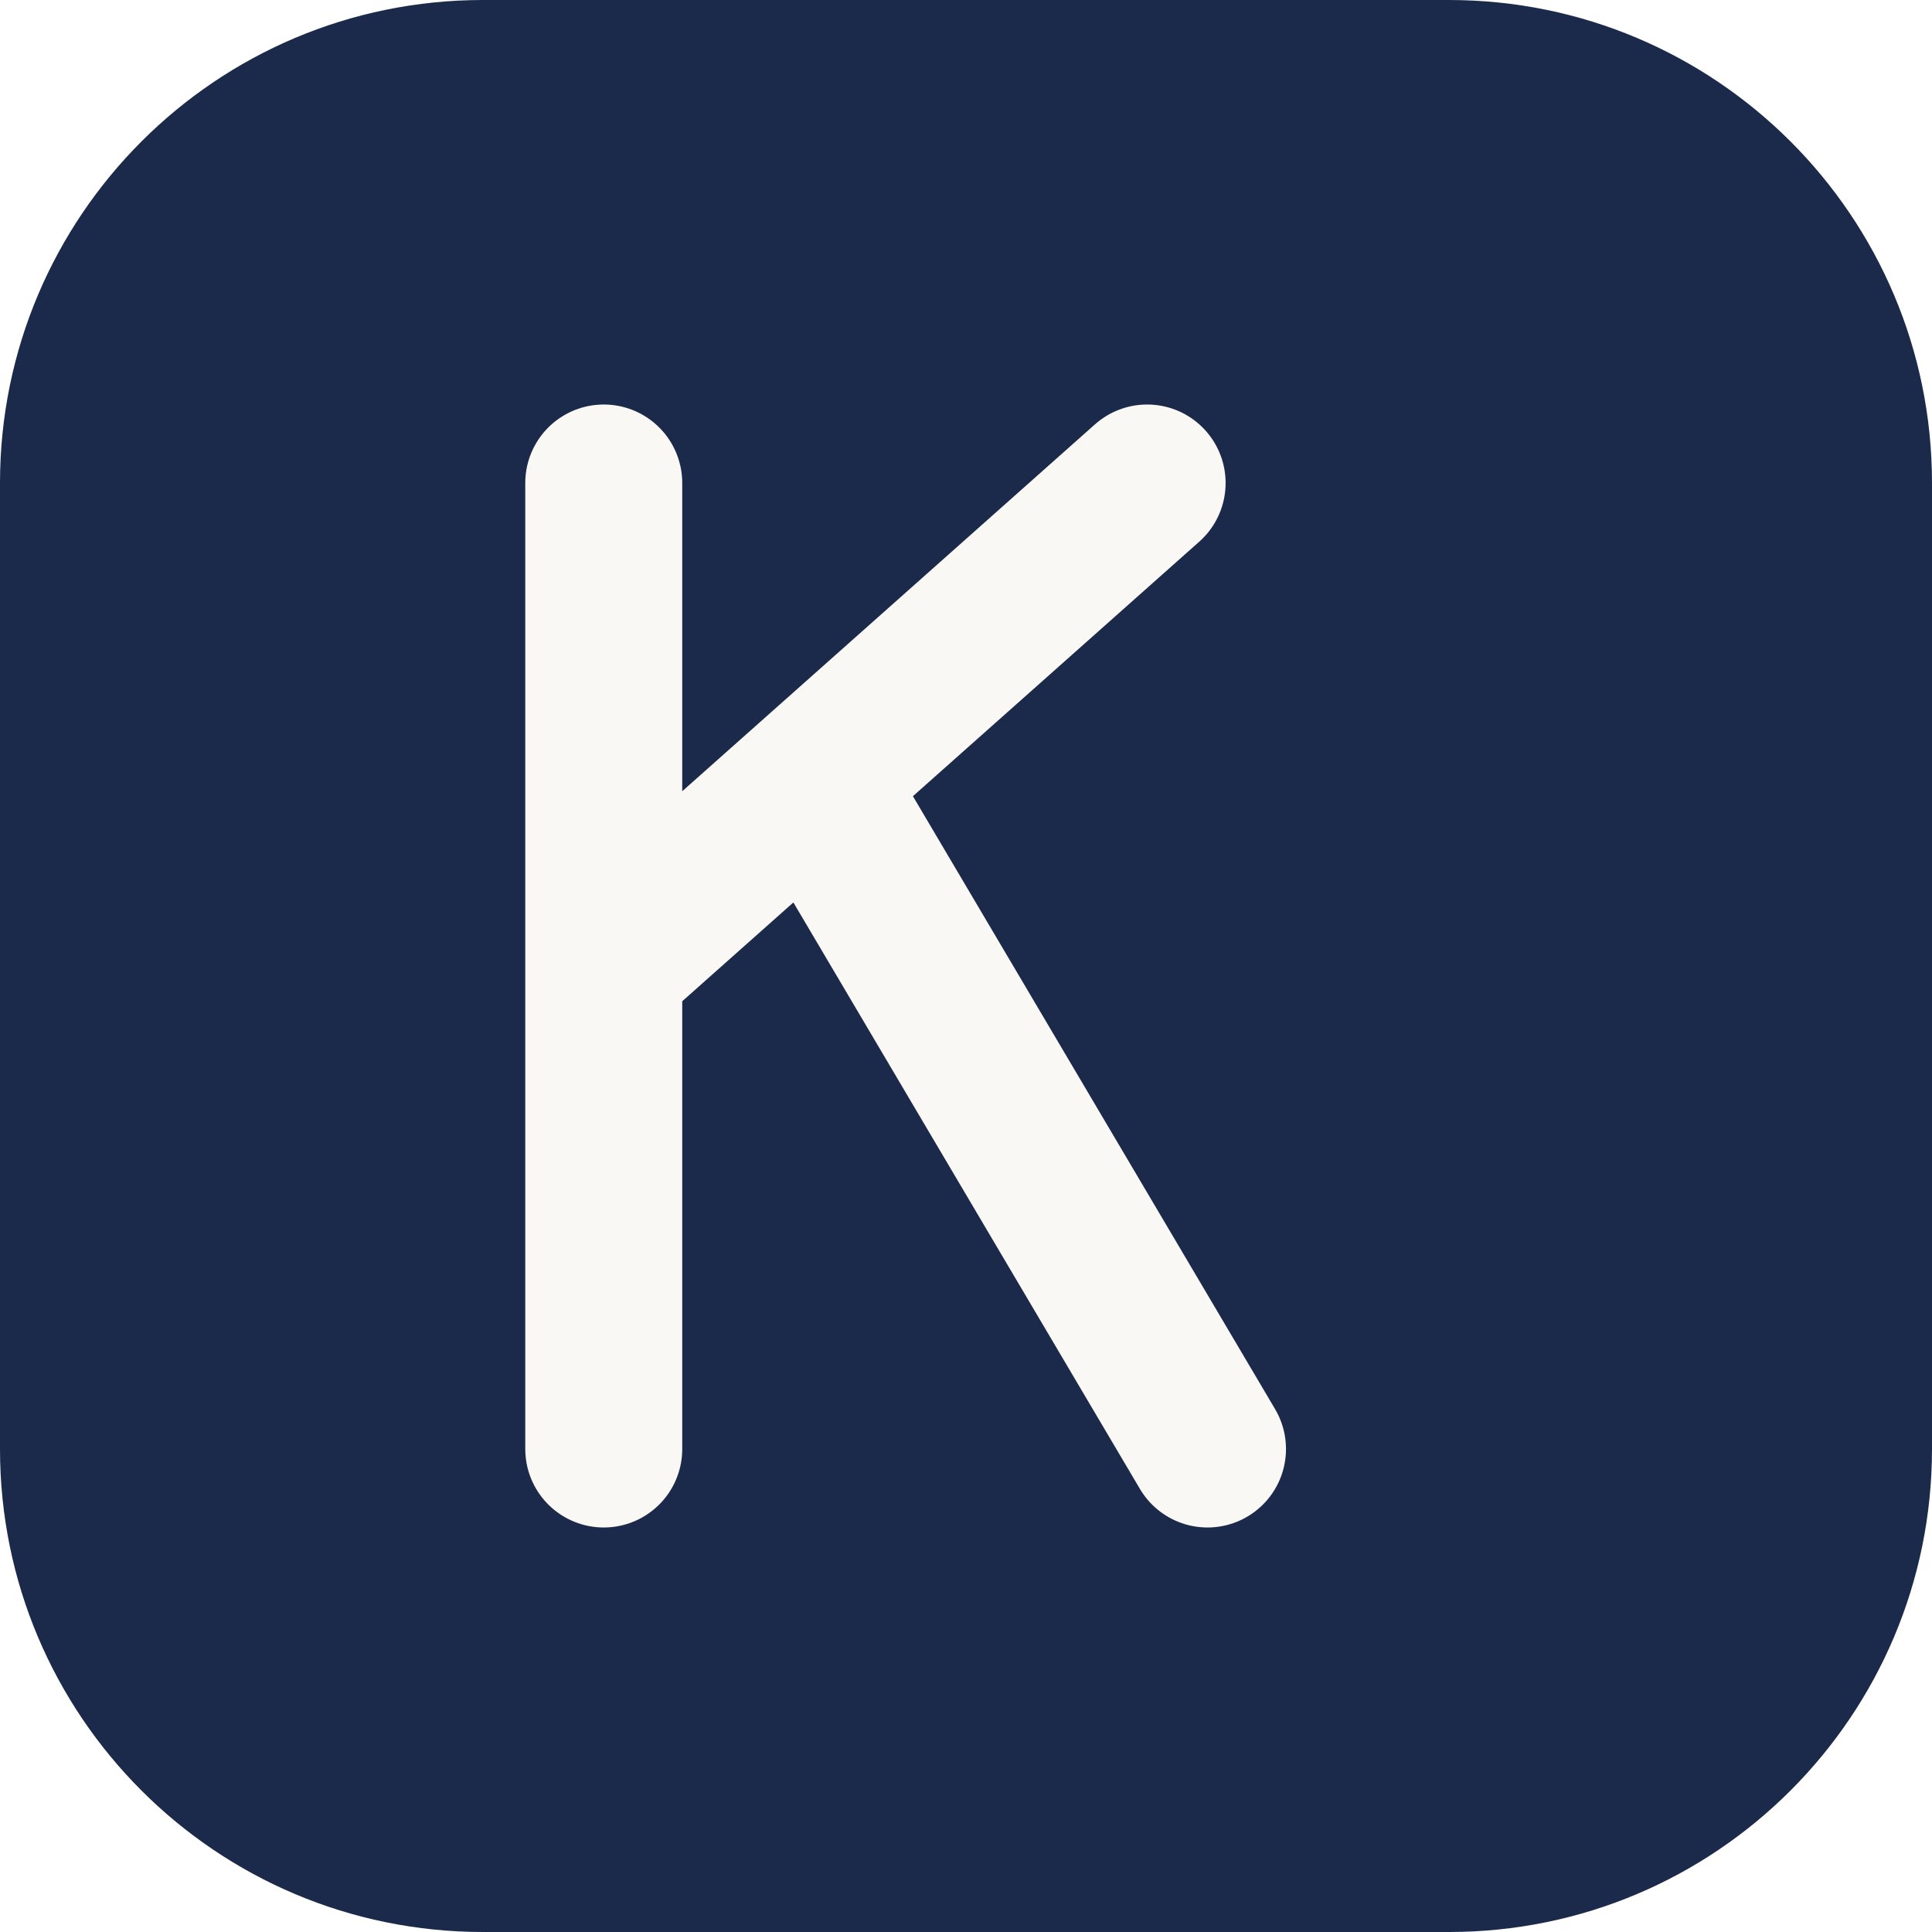
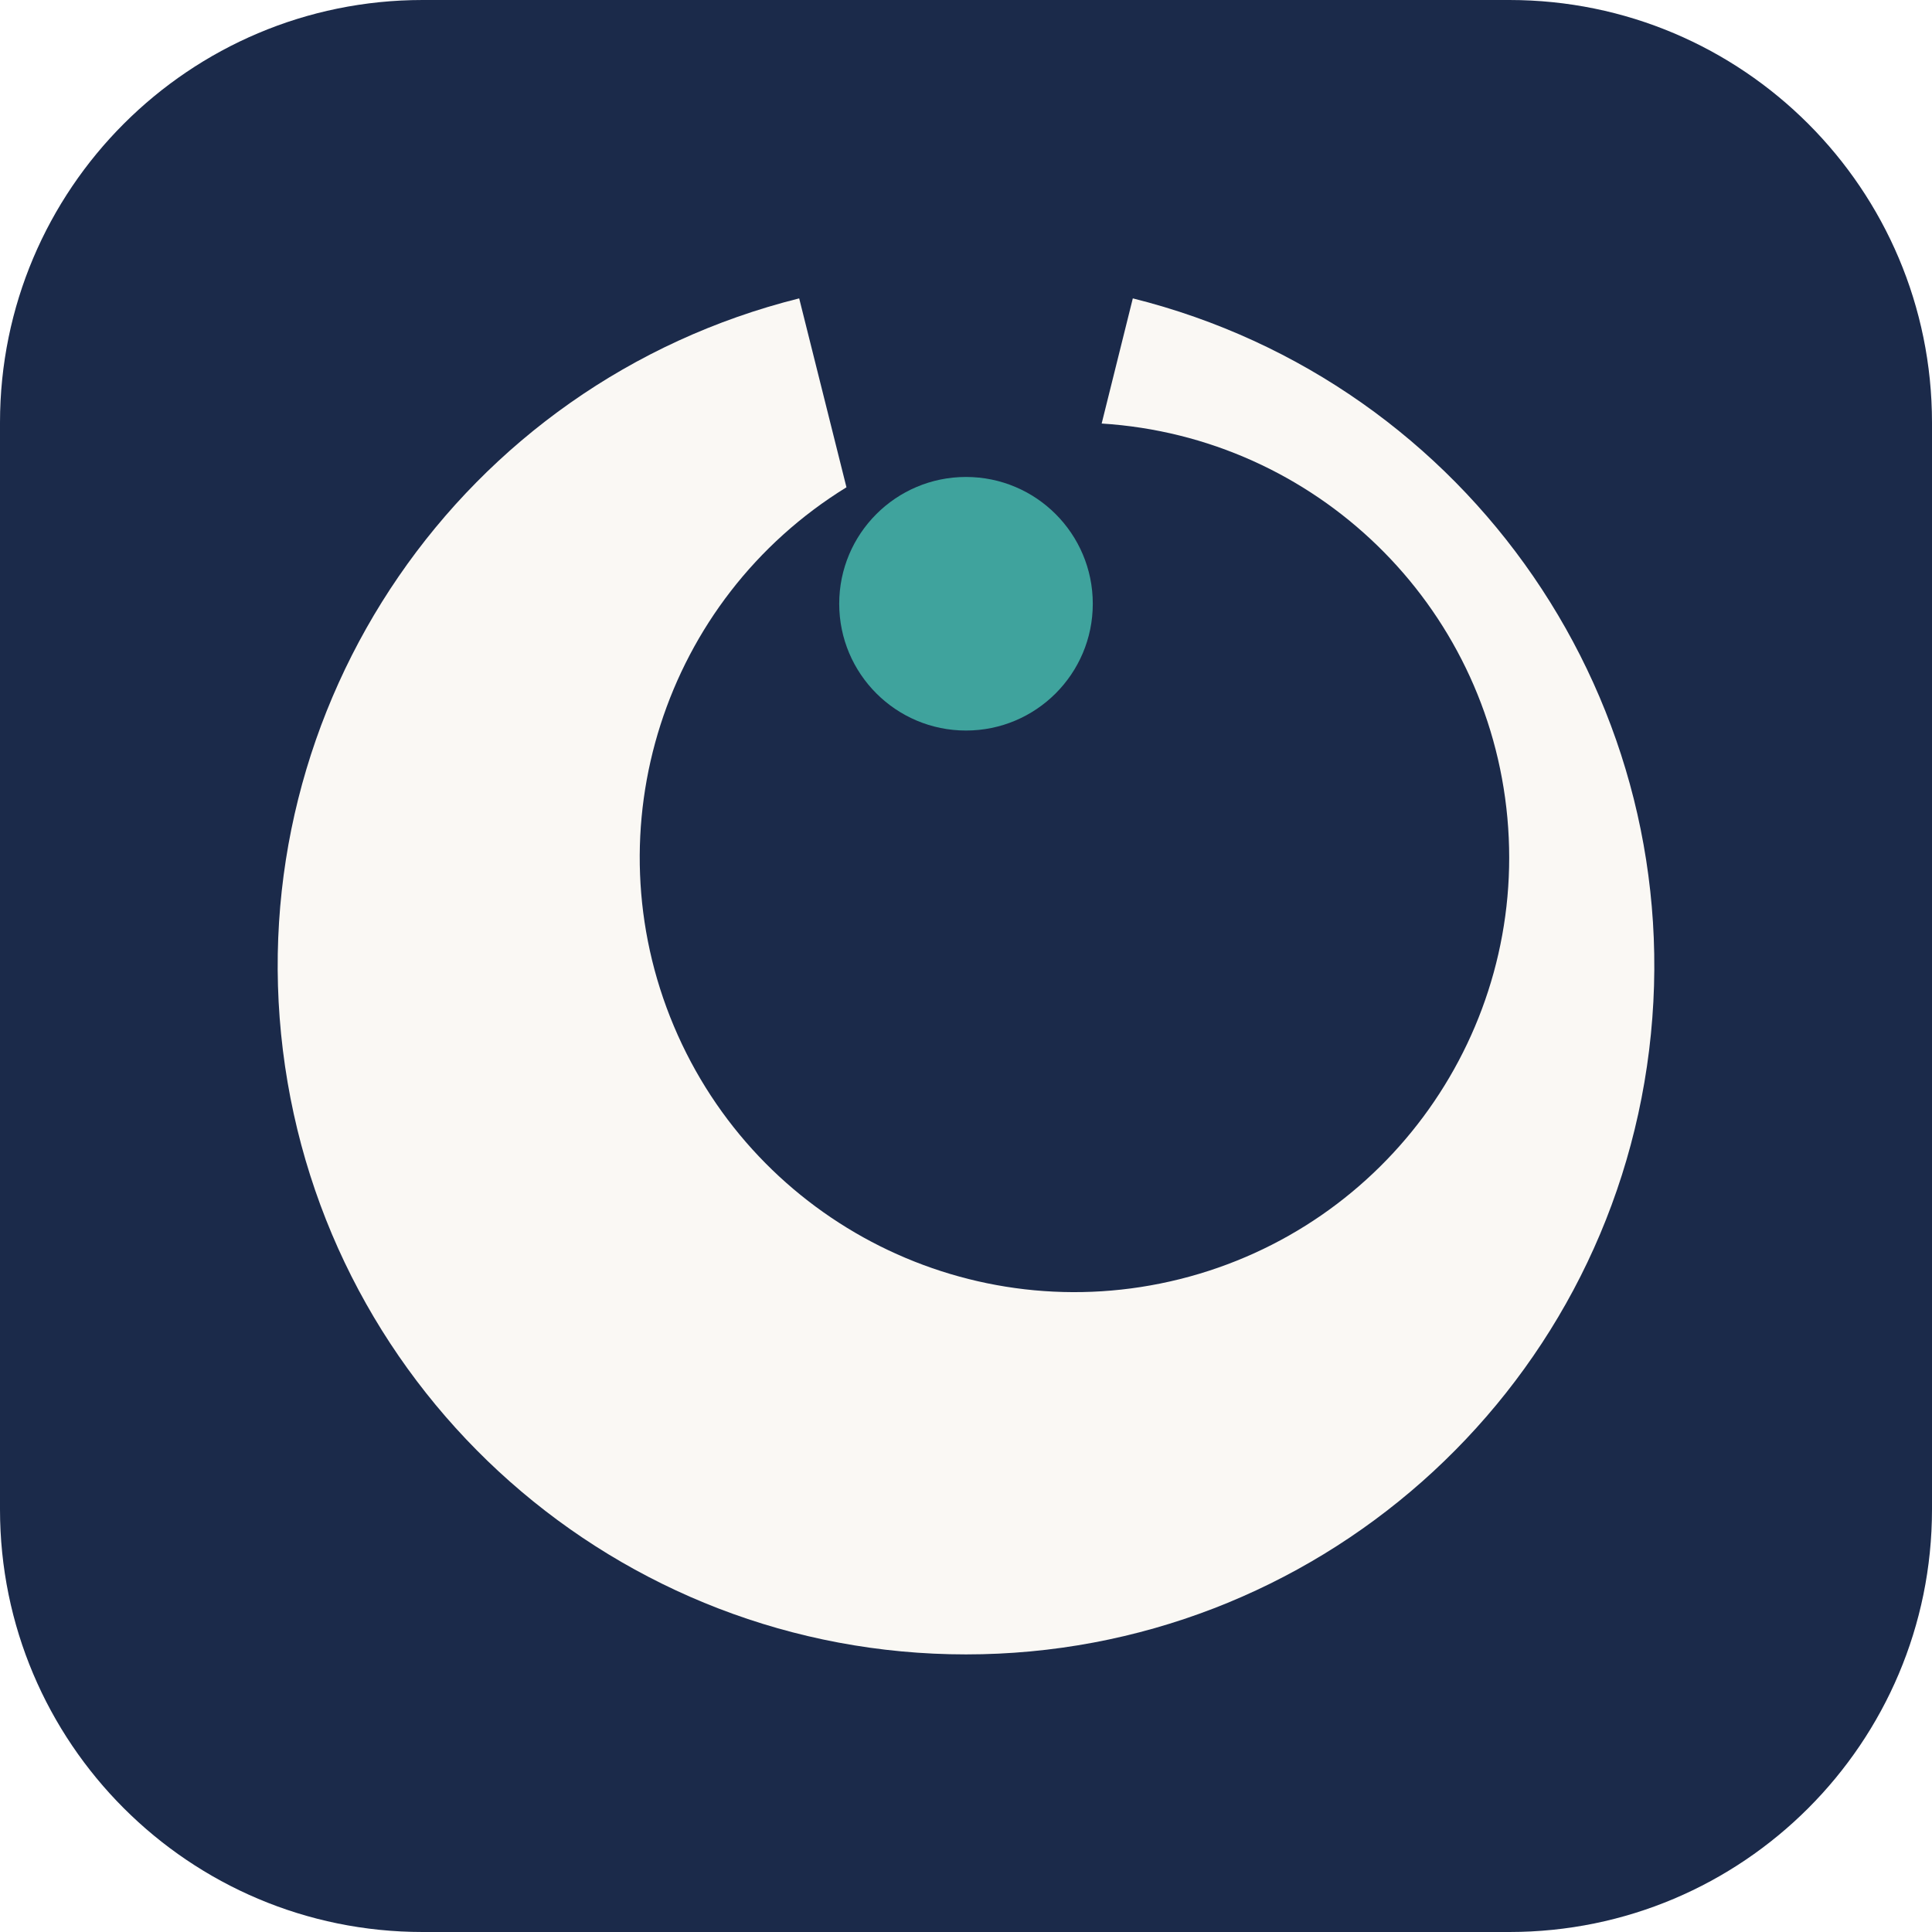
- <svg xmlns="http://www.w3.org/2000/svg" viewBox="0 0 32 32">
-   <rect width="32" height="32" rx="8" fill="#1B2A4A" />
-   <path d="M10 8v16M10 16l9-8M13.5 13l6.5 11" stroke="#FAF8F4" stroke-width="2.6" stroke-linecap="round" stroke-linejoin="round" fill="none" />
+ <svg xmlns="http://www.w3.org/2000/svg" viewBox="0 0 64 64" width="64" height="64" role="img">
+   <rect width="64" height="64" rx="14" fill="#1B2A4A" />
+   <g transform="translate(3.2 3.2) scale(0.6)">
+     <path fill="#FAF8F4" d="M38.79 11.14A38 38 0 1 0 57.21 11.14L55.49 18.05A24 24 0 1 1 41.4 21.57Z" />
+     <circle cx="48" cy="28" r="7" fill="#3FA39D" />
+   </g>
</svg>
